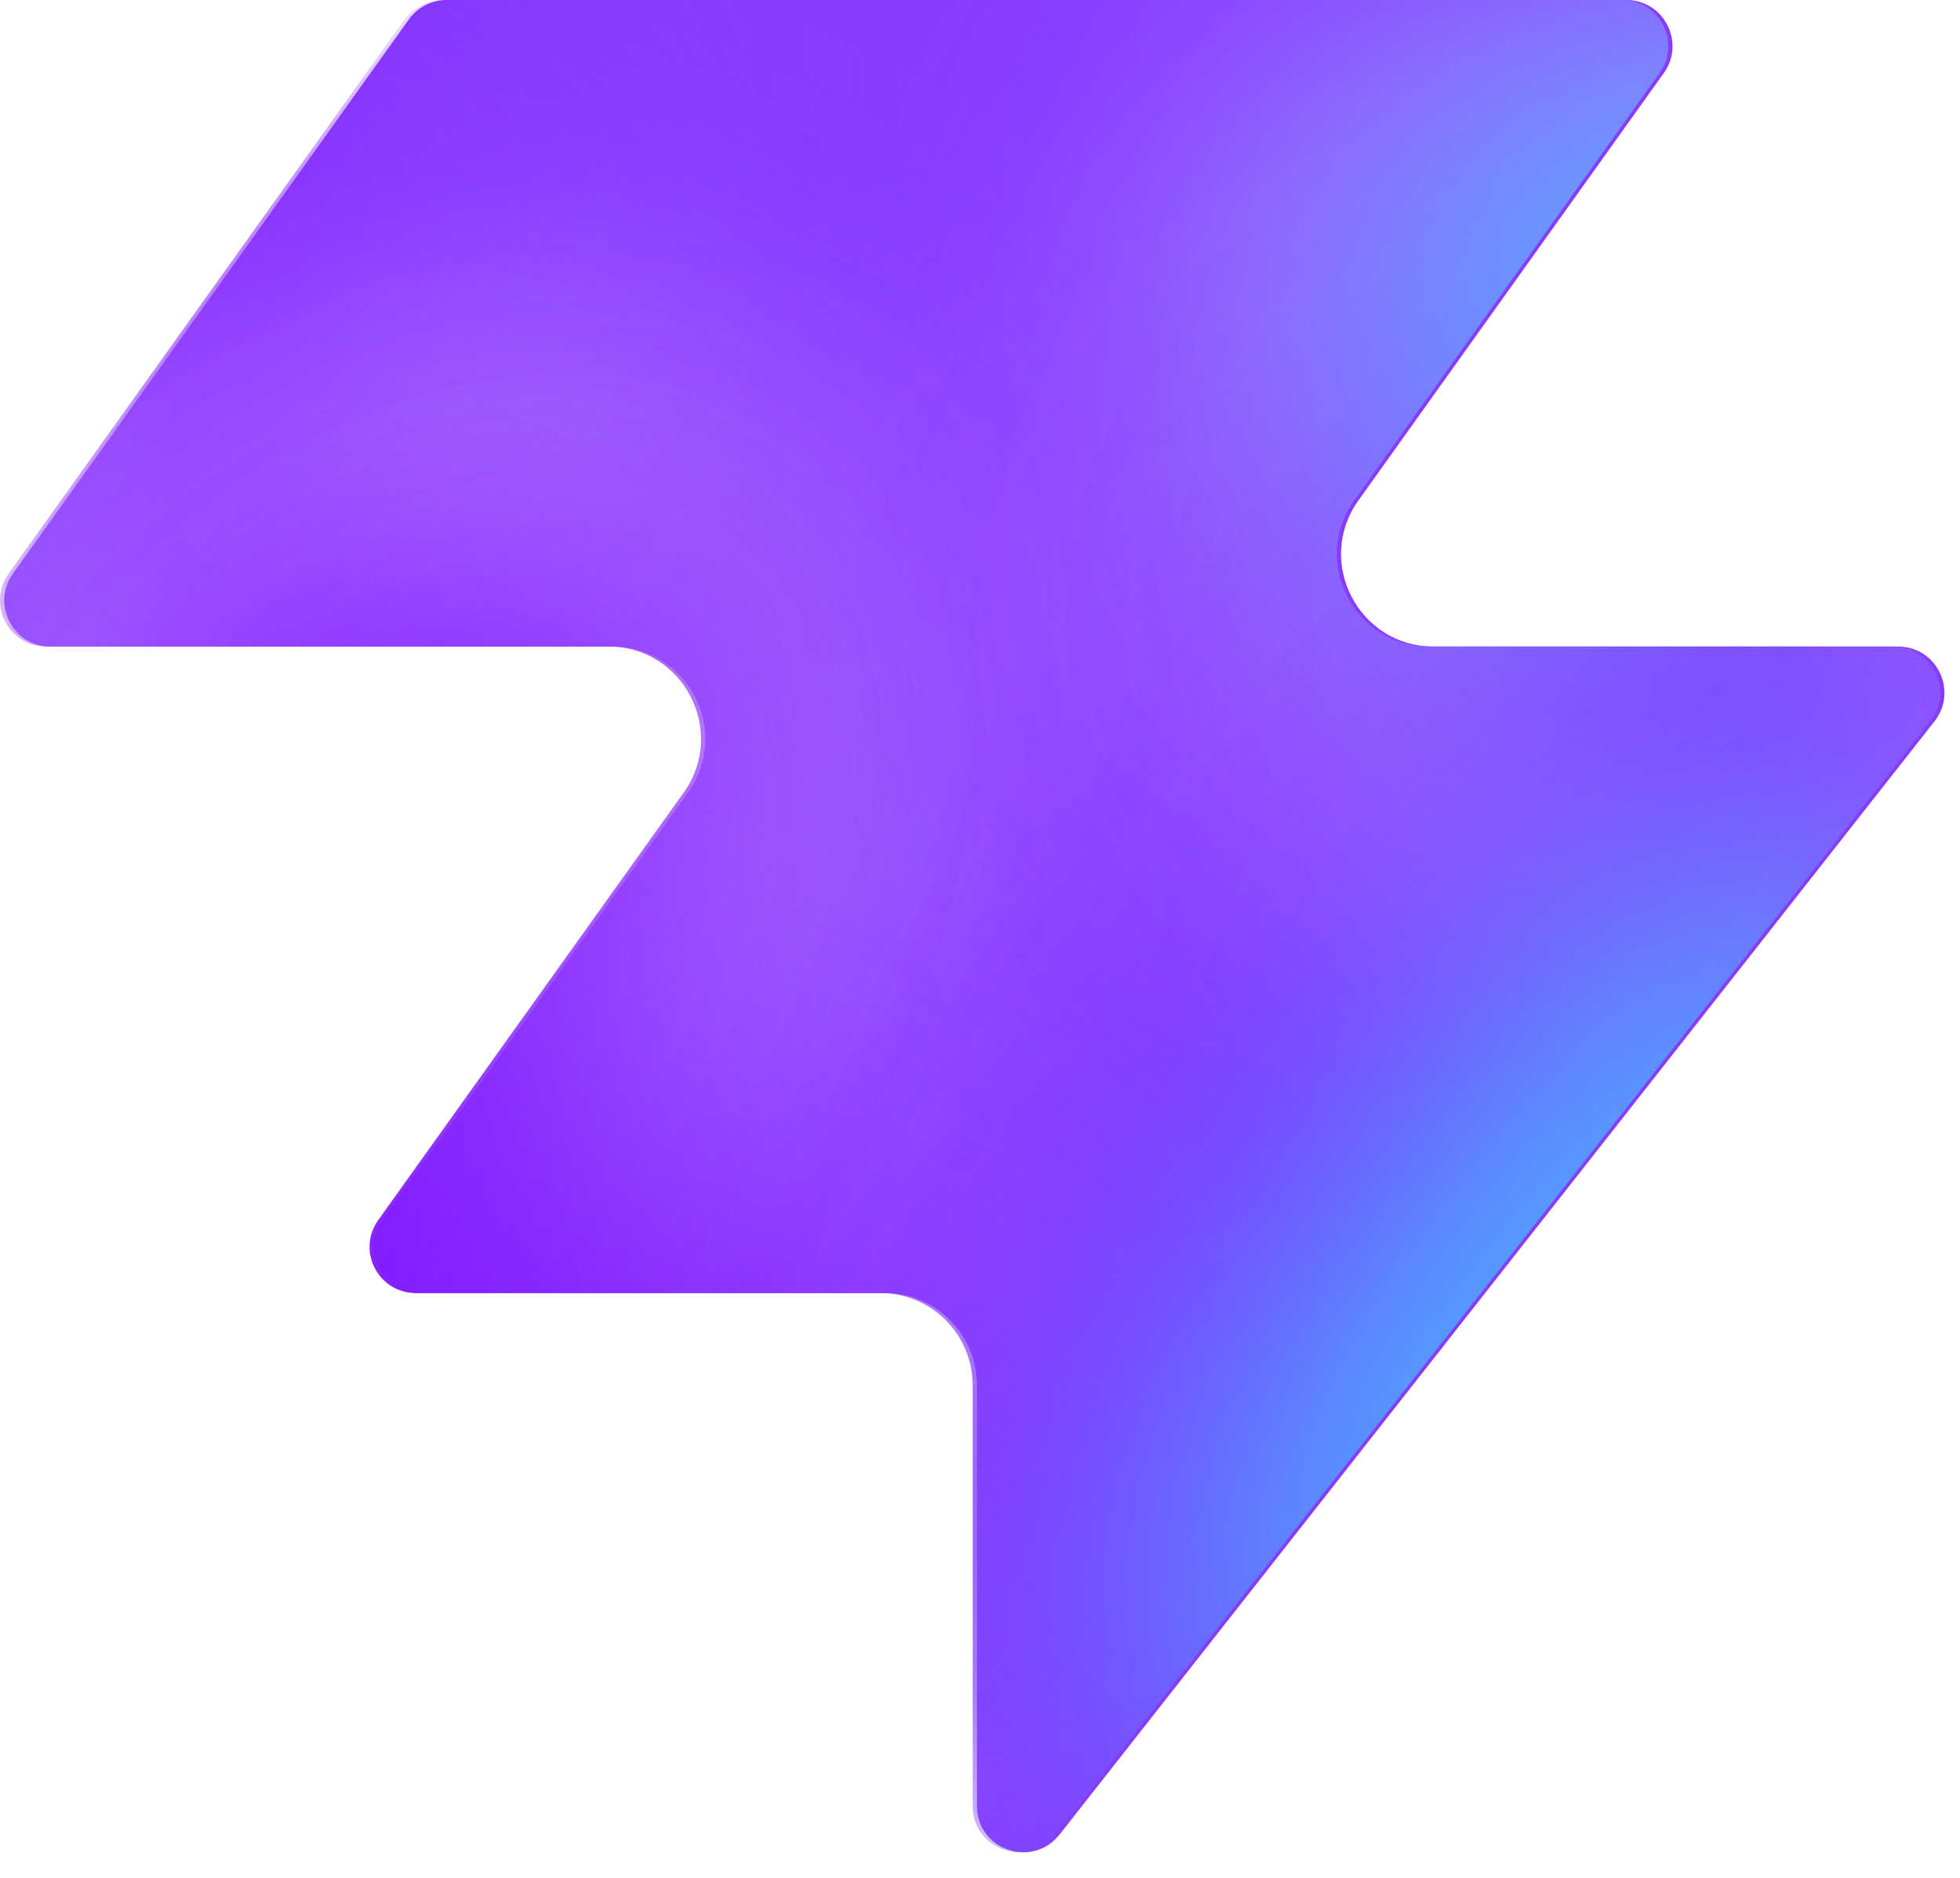
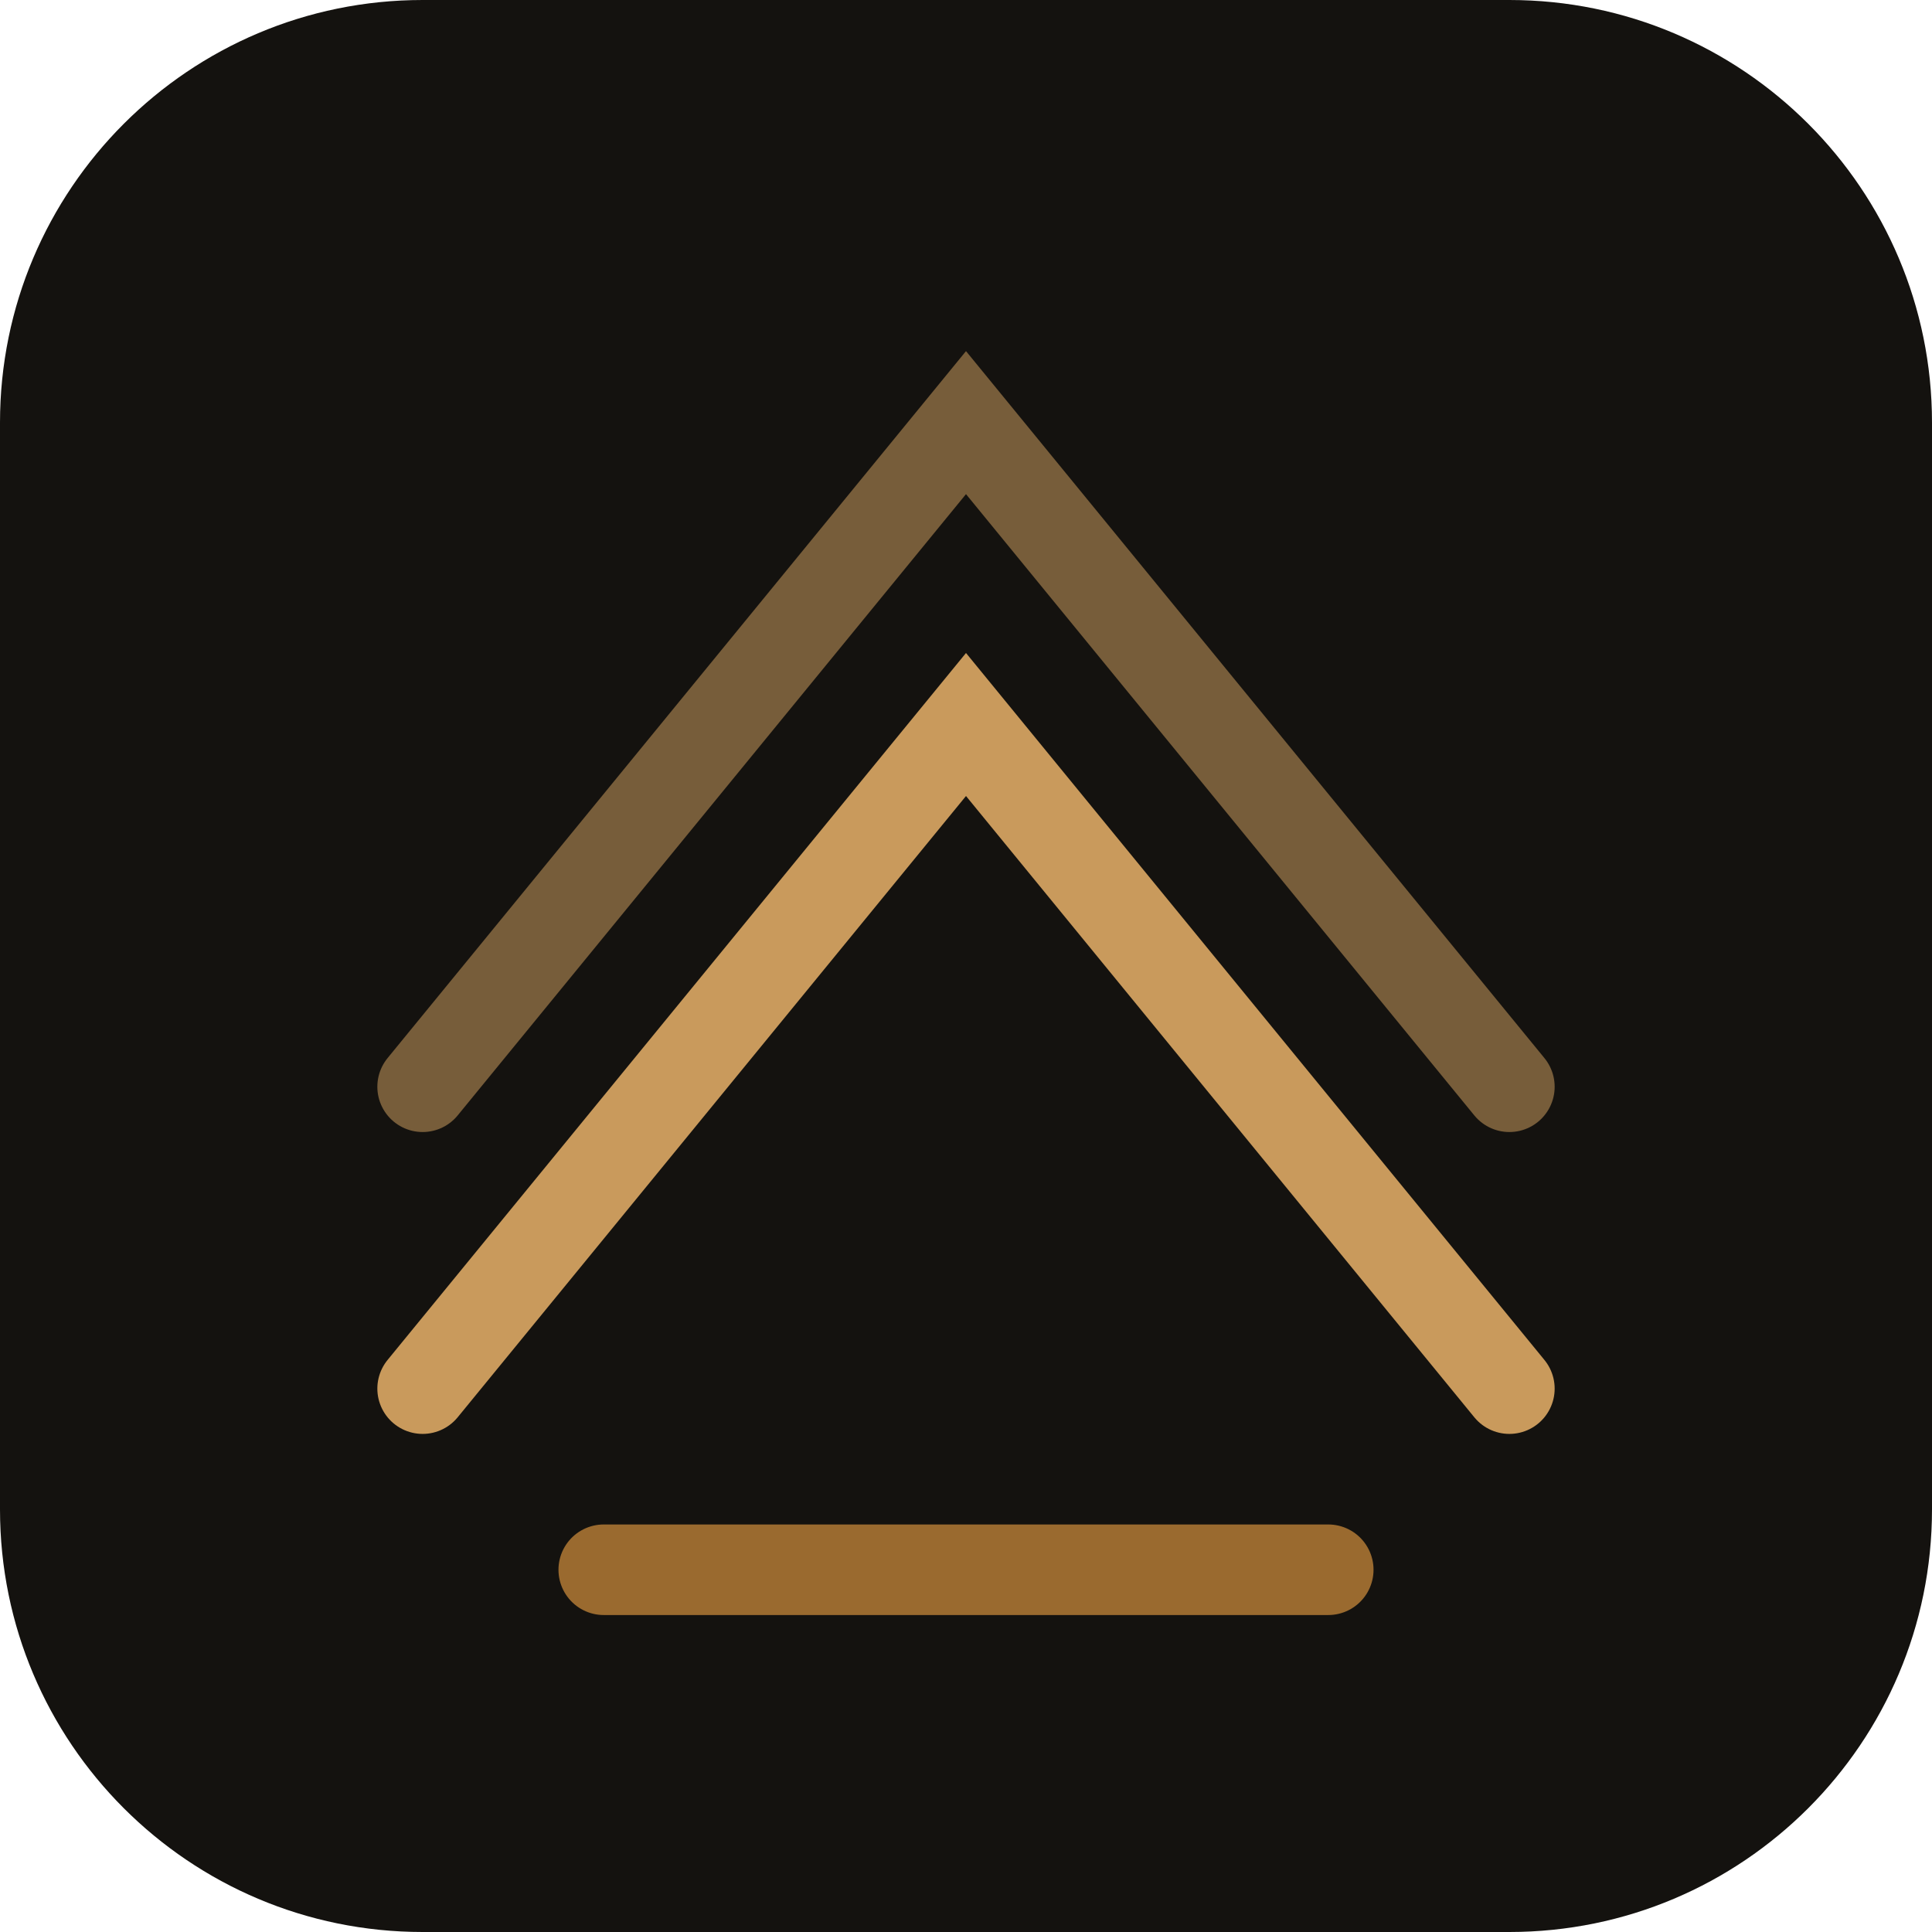
- <svg xmlns="http://www.w3.org/2000/svg" width="48" height="46" fill="none" viewBox="0 0 48 46">
-   <path fill="#863bff" d="M25.946 44.938c-.664.845-2.021.375-2.021-.698V33.937a2.26 2.26 0 0 0-2.262-2.262H10.287c-.92 0-1.456-1.04-.92-1.788l7.48-10.471c1.07-1.497 0-3.578-1.842-3.578H1.237c-.92 0-1.456-1.04-.92-1.788L10.013.474c.214-.297.556-.474.92-.474h28.894c.92 0 1.456 1.04.92 1.788l-7.48 10.471c-1.07 1.498 0 3.579 1.842 3.579h11.377c.943 0 1.473 1.088.89 1.83L25.947 44.94z" style="fill:#863bff;fill:color(display-p3 .525 .23 1);fill-opacity:1" />
-   <mask id="a" width="48" height="46" x="0" y="0" maskUnits="userSpaceOnUse" style="mask-type:alpha">
-     <path fill="#000" d="M25.842 44.938c-.664.844-2.021.375-2.021-.698V33.937a2.26 2.26 0 0 0-2.262-2.262H10.183c-.92 0-1.456-1.04-.92-1.788l7.48-10.471c1.07-1.498 0-3.579-1.842-3.579H1.133c-.92 0-1.456-1.04-.92-1.787L9.91.473c.214-.297.556-.474.92-.474h28.894c.92 0 1.456 1.04.92 1.788l-7.48 10.471c-1.07 1.498 0 3.578 1.842 3.578h11.377c.943 0 1.473 1.088.89 1.832L25.843 44.94z" style="fill:#000;fill-opacity:1" />
-   </mask>
-   <g mask="url(#a)">
-     <g filter="url(#b)">
-       <ellipse cx="5.508" cy="14.704" fill="#ede6ff" rx="5.508" ry="14.704" style="fill:#ede6ff;fill:color(display-p3 .927 .903 1);fill-opacity:1" transform="matrix(.00324 1 1 -.00324 -4.47 31.516)" />
-     </g>
-     <g filter="url(#c)">
-       <ellipse cx="10.399" cy="29.851" fill="#ede6ff" rx="10.399" ry="29.851" style="fill:#ede6ff;fill:color(display-p3 .927 .903 1);fill-opacity:1" transform="matrix(.00324 1 1 -.00324 -39.328 7.883)" />
-     </g>
-     <g filter="url(#d)">
-       <ellipse cx="5.508" cy="30.487" fill="#7e14ff" rx="5.508" ry="30.487" style="fill:#7e14ff;fill:color(display-p3 .492 .077 1);fill-opacity:1" transform="rotate(89.814 -25.913 -14.639)scale(1 -1)" />
-     </g>
-     <g filter="url(#e)">
-       <ellipse cx="5.508" cy="30.599" fill="#7e14ff" rx="5.508" ry="30.599" style="fill:#7e14ff;fill:color(display-p3 .492 .077 1);fill-opacity:1" transform="rotate(89.814 -32.644 -3.334)scale(1 -1)" />
-     </g>
-     <g filter="url(#f)">
-       <ellipse cx="5.508" cy="30.599" fill="#7e14ff" rx="5.508" ry="30.599" style="fill:#7e14ff;fill:color(display-p3 .492 .077 1);fill-opacity:1" transform="matrix(.00324 1 1 -.00324 -34.34 30.47)" />
-     </g>
-     <g filter="url(#g)">
-       <ellipse cx="14.072" cy="22.078" fill="#ede6ff" rx="14.072" ry="22.078" style="fill:#ede6ff;fill:color(display-p3 .927 .903 1);fill-opacity:1" transform="rotate(93.35 24.506 48.493)scale(-1 1)" />
-     </g>
-     <g filter="url(#h)">
-       <ellipse cx="3.47" cy="21.501" fill="#7e14ff" rx="3.47" ry="21.501" style="fill:#7e14ff;fill:color(display-p3 .492 .077 1);fill-opacity:1" transform="rotate(89.009 28.708 47.59)scale(-1 1)" />
-     </g>
-     <g filter="url(#i)">
-       <ellipse cx="3.47" cy="21.501" fill="#7e14ff" rx="3.47" ry="21.501" style="fill:#7e14ff;fill:color(display-p3 .492 .077 1);fill-opacity:1" transform="rotate(89.009 28.708 47.59)scale(-1 1)" />
-     </g>
-     <g filter="url(#j)">
-       <ellipse cx=".387" cy="8.972" fill="#7e14ff" rx="4.407" ry="29.108" style="fill:#7e14ff;fill:color(display-p3 .492 .077 1);fill-opacity:1" transform="rotate(39.51 .387 8.972)" />
-     </g>
-     <g filter="url(#k)">
-       <ellipse cx="47.523" cy="-6.092" fill="#7e14ff" rx="4.407" ry="29.108" style="fill:#7e14ff;fill:color(display-p3 .492 .077 1);fill-opacity:1" transform="rotate(37.892 47.523 -6.092)" />
-     </g>
-     <g filter="url(#l)">
-       <ellipse cx="41.412" cy="6.333" fill="#47bfff" rx="5.971" ry="9.665" style="fill:#47bfff;fill:color(display-p3 .28 .748 1);fill-opacity:1" transform="rotate(37.892 41.412 6.333)" />
-     </g>
-     <g filter="url(#m)">
-       <ellipse cx="-1.879" cy="38.332" fill="#7e14ff" rx="4.407" ry="29.108" style="fill:#7e14ff;fill:color(display-p3 .492 .077 1);fill-opacity:1" transform="rotate(37.892 -1.88 38.332)" />
-     </g>
-     <g filter="url(#n)">
-       <ellipse cx="-1.879" cy="38.332" fill="#7e14ff" rx="4.407" ry="29.108" style="fill:#7e14ff;fill:color(display-p3 .492 .077 1);fill-opacity:1" transform="rotate(37.892 -1.88 38.332)" />
-     </g>
-     <g filter="url(#o)">
-       <ellipse cx="35.651" cy="29.907" fill="#7e14ff" rx="4.407" ry="29.108" style="fill:#7e14ff;fill:color(display-p3 .492 .077 1);fill-opacity:1" transform="rotate(37.892 35.651 29.907)" />
-     </g>
-     <g filter="url(#p)">
-       <ellipse cx="38.418" cy="32.4" fill="#47bfff" rx="5.971" ry="15.297" style="fill:#47bfff;fill:color(display-p3 .28 .748 1);fill-opacity:1" transform="rotate(37.892 38.418 32.4)" />
-     </g>
+ <svg xmlns="http://www.w3.org/2000/svg" viewBox="0 0 64 64" width="64" height="64">
+   <rect width="64" height="64" rx="14" fill="#14120f" />
+   <g fill="none" stroke="#c99a5c" stroke-width="3" stroke-linecap="round">
+     <path d="M14 46 32 24 50 46" />
+     <path d="M14 36 32 14 50 36" opacity=".55" />
  </g>
-   <defs>
-     <filter id="b" width="60.045" height="41.654" x="-19.77" y="16.149" color-interpolation-filters="sRGB" filterUnits="userSpaceOnUse">
-       <feFlood flood-opacity="0" result="BackgroundImageFix" />
-       <feBlend in="SourceGraphic" in2="BackgroundImageFix" result="shape" />
-       <feGaussianBlur result="effect1_foregroundBlur_2002_17158" stdDeviation="7.659" />
-     </filter>
-     <filter id="c" width="90.34" height="51.437" x="-54.613" y="-7.533" color-interpolation-filters="sRGB" filterUnits="userSpaceOnUse">
-       <feFlood flood-opacity="0" result="BackgroundImageFix" />
-       <feBlend in="SourceGraphic" in2="BackgroundImageFix" result="shape" />
-       <feGaussianBlur result="effect1_foregroundBlur_2002_17158" stdDeviation="7.659" />
-     </filter>
-     <filter id="d" width="79.355" height="29.4" x="-49.64" y="2.03" color-interpolation-filters="sRGB" filterUnits="userSpaceOnUse">
-       <feFlood flood-opacity="0" result="BackgroundImageFix" />
-       <feBlend in="SourceGraphic" in2="BackgroundImageFix" result="shape" />
-       <feGaussianBlur result="effect1_foregroundBlur_2002_17158" stdDeviation="4.596" />
-     </filter>
-     <filter id="e" width="79.579" height="29.4" x="-45.045" y="20.029" color-interpolation-filters="sRGB" filterUnits="userSpaceOnUse">
-       <feFlood flood-opacity="0" result="BackgroundImageFix" />
-       <feBlend in="SourceGraphic" in2="BackgroundImageFix" result="shape" />
-       <feGaussianBlur result="effect1_foregroundBlur_2002_17158" stdDeviation="4.596" />
-     </filter>
-     <filter id="f" width="79.579" height="29.4" x="-43.513" y="21.178" color-interpolation-filters="sRGB" filterUnits="userSpaceOnUse">
-       <feFlood flood-opacity="0" result="BackgroundImageFix" />
-       <feBlend in="SourceGraphic" in2="BackgroundImageFix" result="shape" />
-       <feGaussianBlur result="effect1_foregroundBlur_2002_17158" stdDeviation="4.596" />
-     </filter>
-     <filter id="g" width="74.749" height="58.852" x="15.756" y="-17.901" color-interpolation-filters="sRGB" filterUnits="userSpaceOnUse">
-       <feFlood flood-opacity="0" result="BackgroundImageFix" />
-       <feBlend in="SourceGraphic" in2="BackgroundImageFix" result="shape" />
-       <feGaussianBlur result="effect1_foregroundBlur_2002_17158" stdDeviation="7.659" />
-     </filter>
-     <filter id="h" width="61.377" height="25.362" x="23.548" y="2.284" color-interpolation-filters="sRGB" filterUnits="userSpaceOnUse">
-       <feFlood flood-opacity="0" result="BackgroundImageFix" />
-       <feBlend in="SourceGraphic" in2="BackgroundImageFix" result="shape" />
-       <feGaussianBlur result="effect1_foregroundBlur_2002_17158" stdDeviation="4.596" />
-     </filter>
-     <filter id="i" width="61.377" height="25.362" x="23.548" y="2.284" color-interpolation-filters="sRGB" filterUnits="userSpaceOnUse">
-       <feFlood flood-opacity="0" result="BackgroundImageFix" />
-       <feBlend in="SourceGraphic" in2="BackgroundImageFix" result="shape" />
-       <feGaussianBlur result="effect1_foregroundBlur_2002_17158" stdDeviation="4.596" />
-     </filter>
-     <filter id="j" width="56.045" height="63.649" x="-27.636" y="-22.853" color-interpolation-filters="sRGB" filterUnits="userSpaceOnUse">
-       <feFlood flood-opacity="0" result="BackgroundImageFix" />
-       <feBlend in="SourceGraphic" in2="BackgroundImageFix" result="shape" />
-       <feGaussianBlur result="effect1_foregroundBlur_2002_17158" stdDeviation="4.596" />
-     </filter>
-     <filter id="k" width="54.814" height="64.646" x="20.116" y="-38.415" color-interpolation-filters="sRGB" filterUnits="userSpaceOnUse">
-       <feFlood flood-opacity="0" result="BackgroundImageFix" />
-       <feBlend in="SourceGraphic" in2="BackgroundImageFix" result="shape" />
-       <feGaussianBlur result="effect1_foregroundBlur_2002_17158" stdDeviation="4.596" />
-     </filter>
-     <filter id="l" width="33.541" height="35.313" x="24.641" y="-11.323" color-interpolation-filters="sRGB" filterUnits="userSpaceOnUse">
-       <feFlood flood-opacity="0" result="BackgroundImageFix" />
-       <feBlend in="SourceGraphic" in2="BackgroundImageFix" result="shape" />
-       <feGaussianBlur result="effect1_foregroundBlur_2002_17158" stdDeviation="4.596" />
-     </filter>
-     <filter id="m" width="54.814" height="64.646" x="-29.286" y="6.009" color-interpolation-filters="sRGB" filterUnits="userSpaceOnUse">
-       <feFlood flood-opacity="0" result="BackgroundImageFix" />
-       <feBlend in="SourceGraphic" in2="BackgroundImageFix" result="shape" />
-       <feGaussianBlur result="effect1_foregroundBlur_2002_17158" stdDeviation="4.596" />
-     </filter>
-     <filter id="n" width="54.814" height="64.646" x="-29.286" y="6.009" color-interpolation-filters="sRGB" filterUnits="userSpaceOnUse">
-       <feFlood flood-opacity="0" result="BackgroundImageFix" />
-       <feBlend in="SourceGraphic" in2="BackgroundImageFix" result="shape" />
-       <feGaussianBlur result="effect1_foregroundBlur_2002_17158" stdDeviation="4.596" />
-     </filter>
-     <filter id="o" width="54.814" height="64.646" x="8.244" y="-2.416" color-interpolation-filters="sRGB" filterUnits="userSpaceOnUse">
-       <feFlood flood-opacity="0" result="BackgroundImageFix" />
-       <feBlend in="SourceGraphic" in2="BackgroundImageFix" result="shape" />
-       <feGaussianBlur result="effect1_foregroundBlur_2002_17158" stdDeviation="4.596" />
-     </filter>
-     <filter id="p" width="39.409" height="43.623" x="18.713" y="10.588" color-interpolation-filters="sRGB" filterUnits="userSpaceOnUse">
-       <feFlood flood-opacity="0" result="BackgroundImageFix" />
-       <feBlend in="SourceGraphic" in2="BackgroundImageFix" result="shape" />
-       <feGaussianBlur result="effect1_foregroundBlur_2002_17158" stdDeviation="4.596" />
-     </filter>
-   </defs>
+   <path d="M20 52h24" stroke="#9a6a2f" stroke-width="3" stroke-linecap="round" />
</svg>
